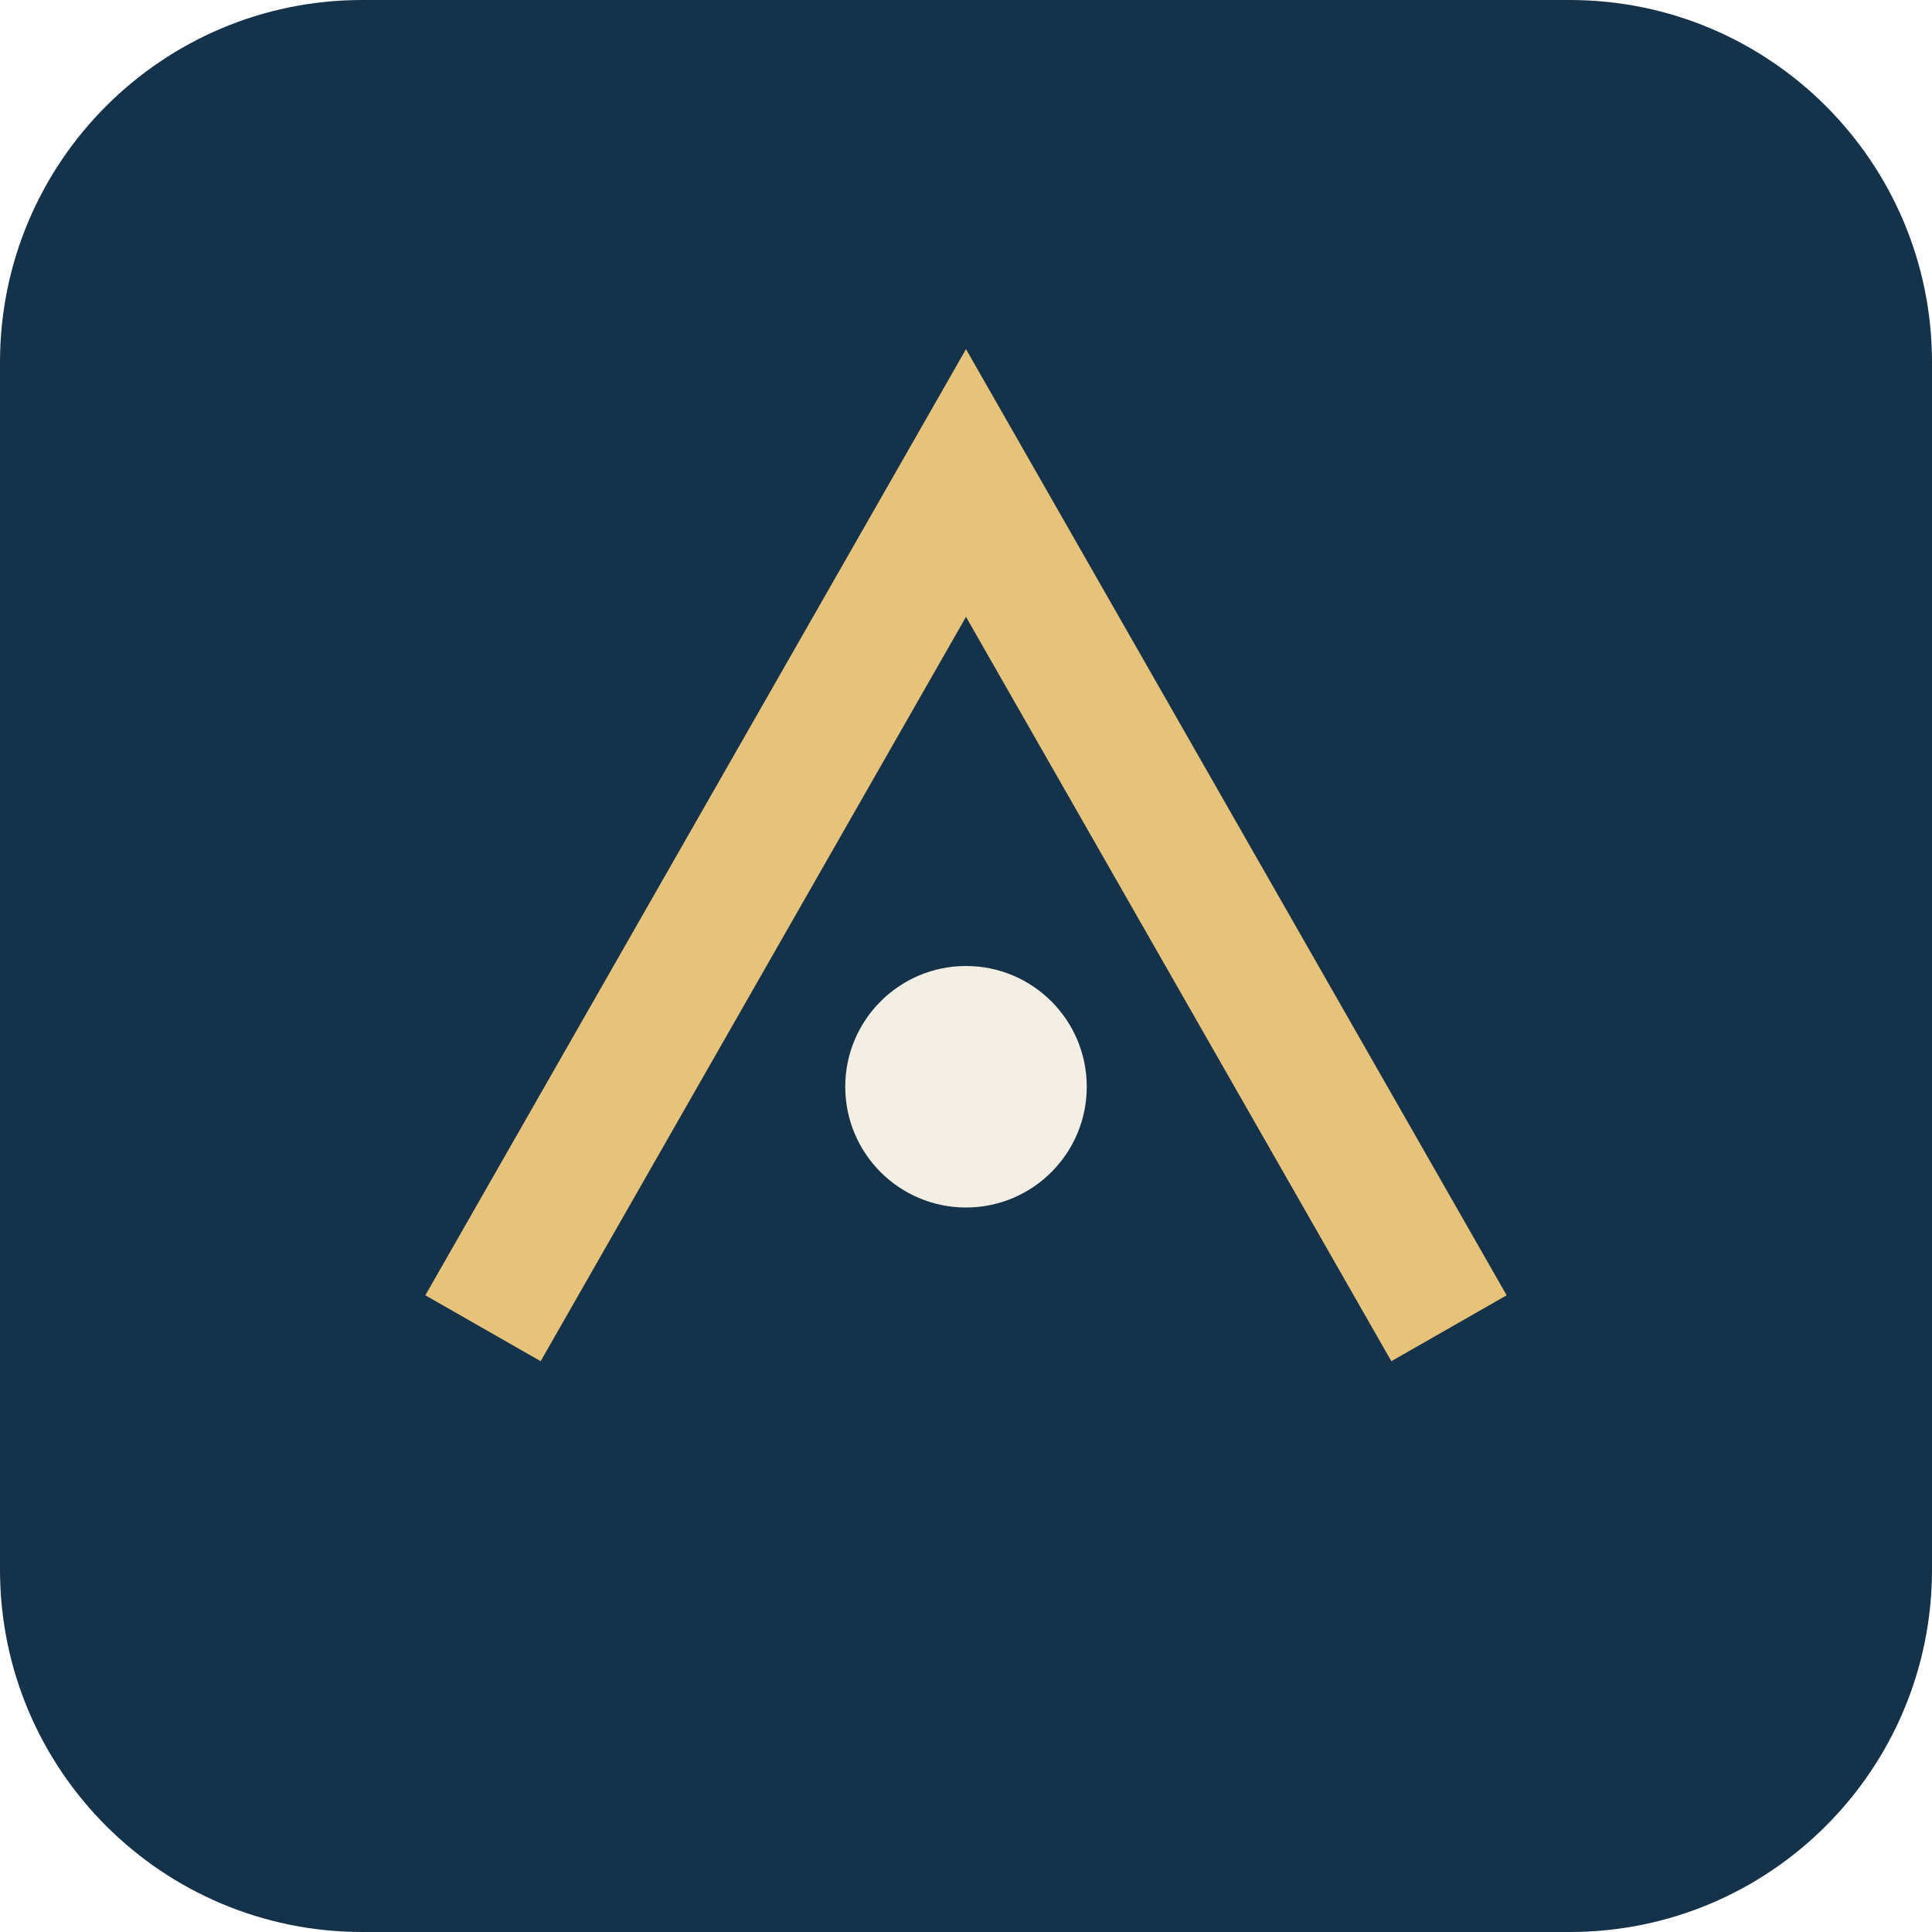
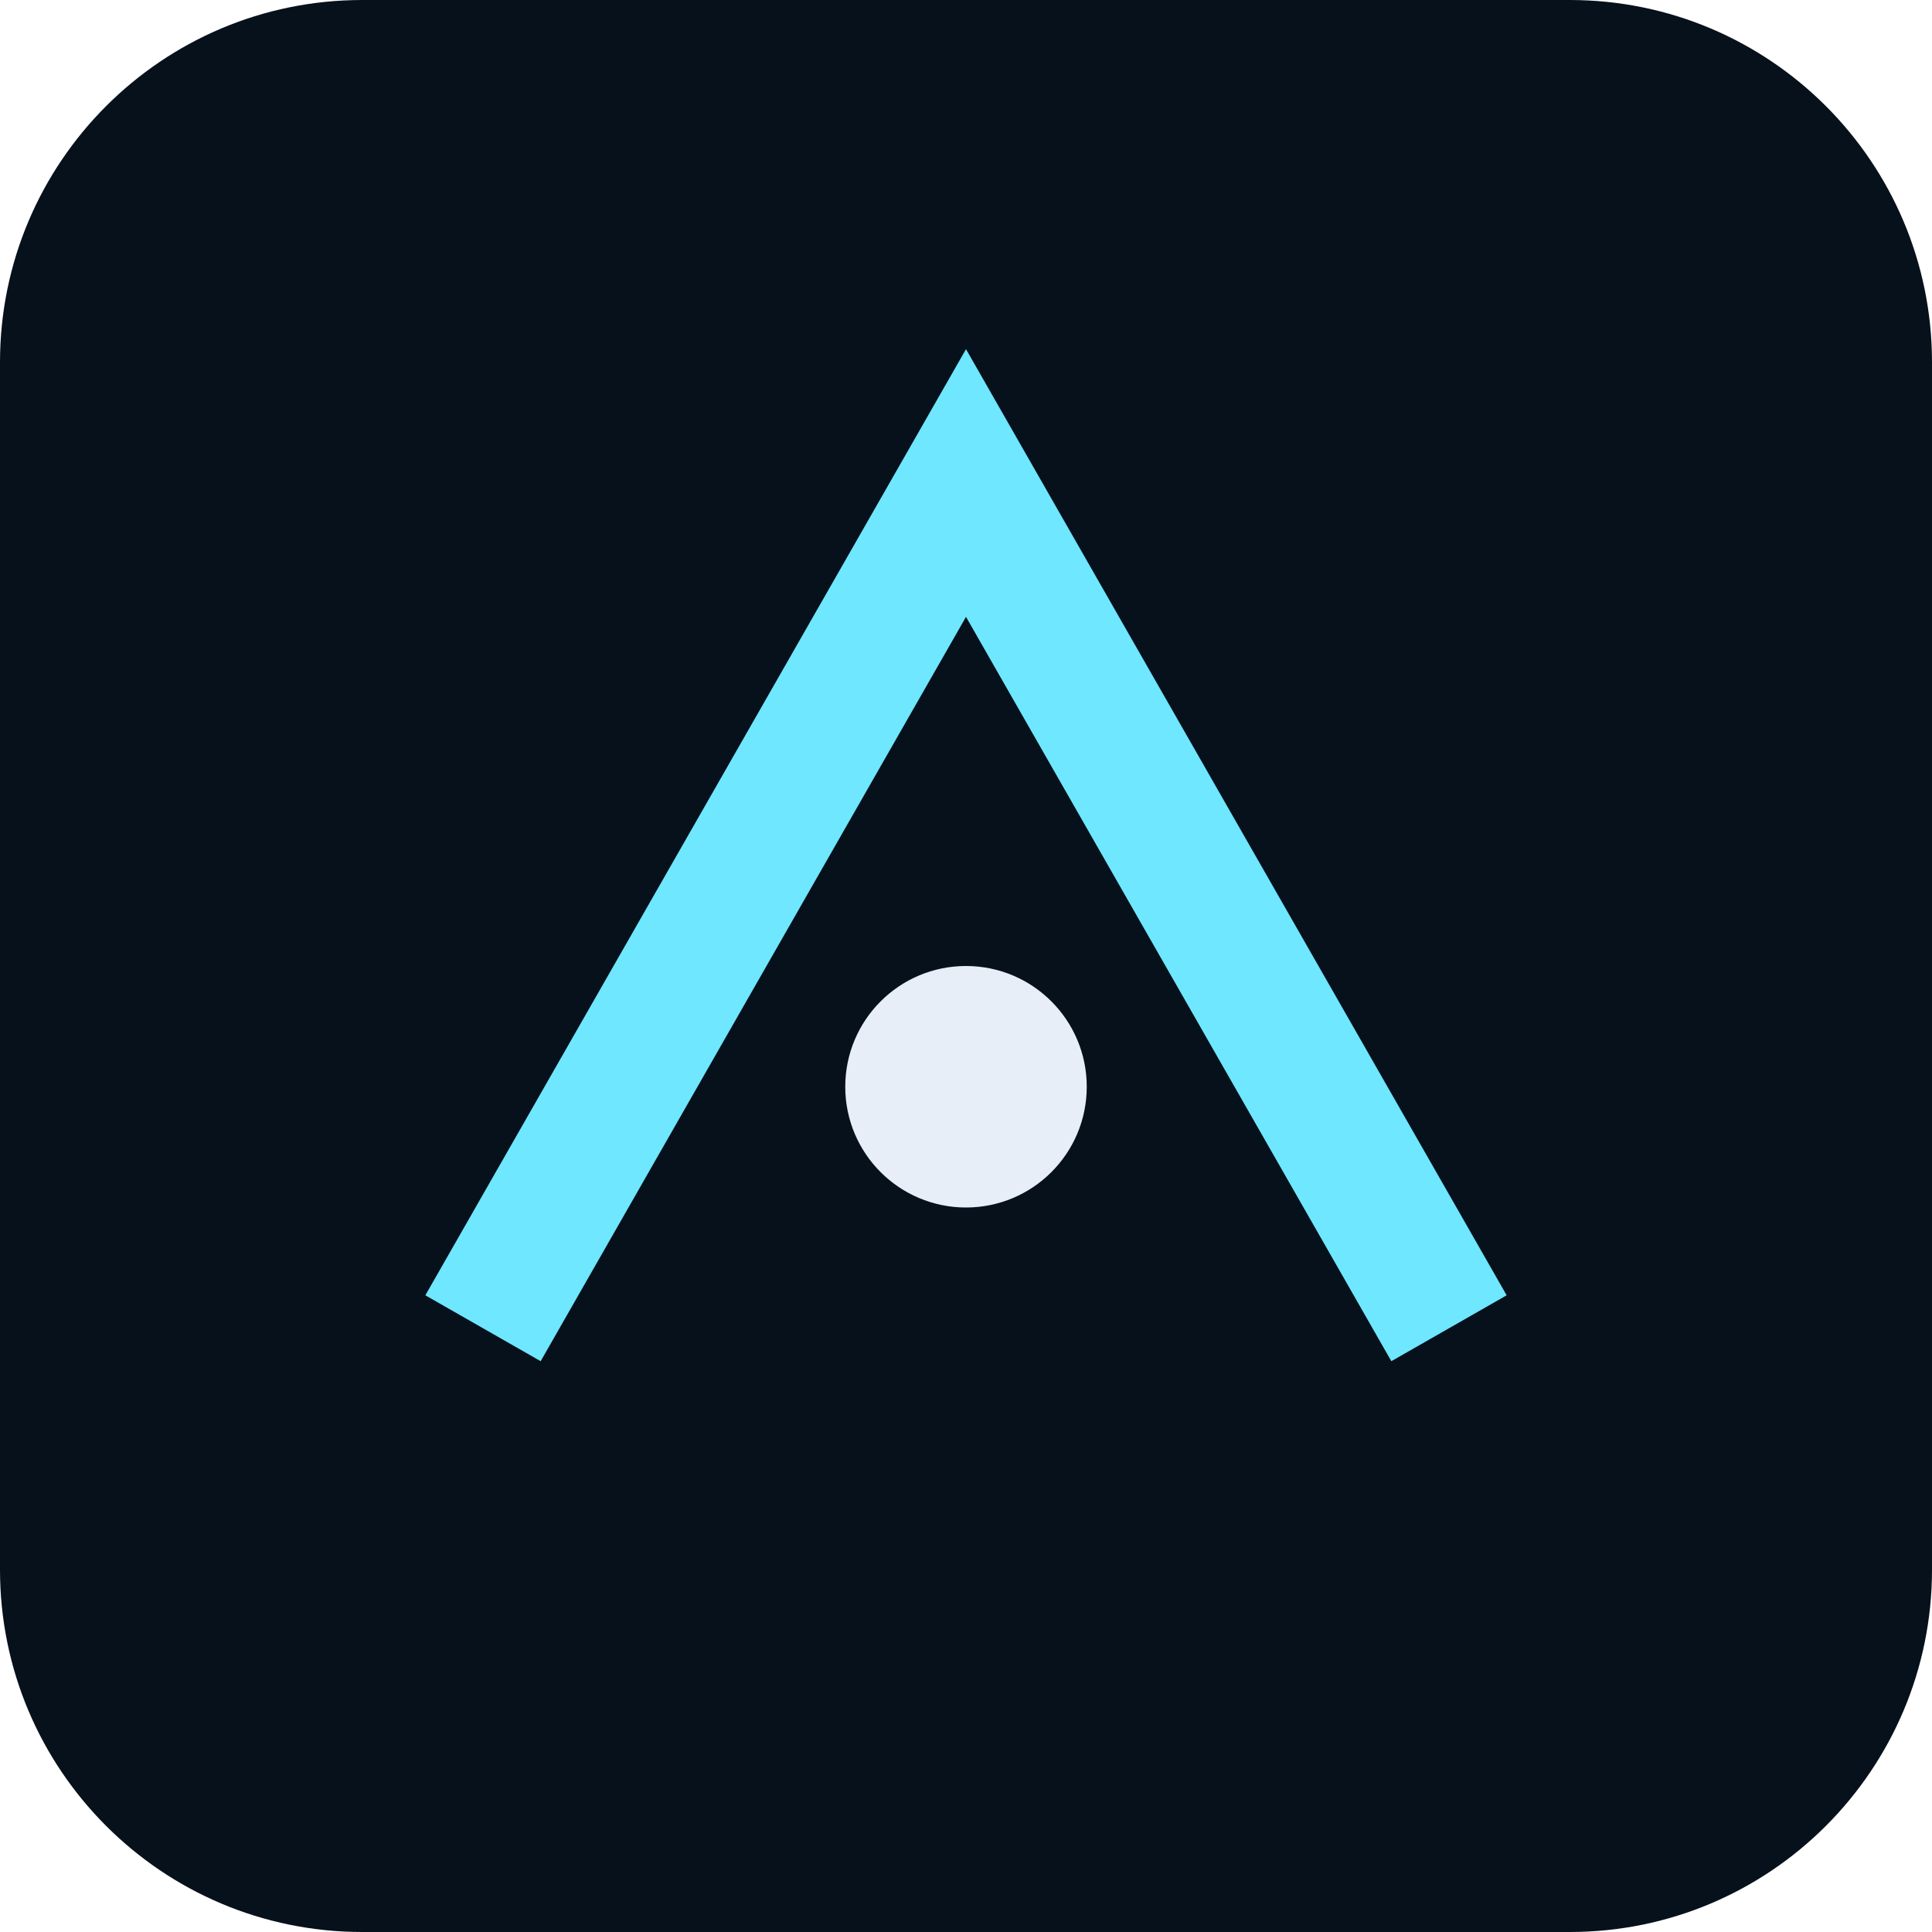
<svg xmlns="http://www.w3.org/2000/svg" viewBox="0 0 32 32">
-   <rect width="32" height="32" rx="6" fill="#14324a" />
-   <path d="M8 22 L16 8 L24 22" fill="none" stroke="#e7c27a" stroke-width="2.2" />
-   <circle cx="16" cy="18" r="2" fill="#f4efe4" />
+   <rect width="32" height="32" rx="6" fill="#07111c" />
+   <path d="M8 22 L16 8 L24 22" fill="none" stroke="#6ee7ff" stroke-width="2.2" />
+   <circle cx="16" cy="18" r="2" fill="#e7eef8" />
</svg>
